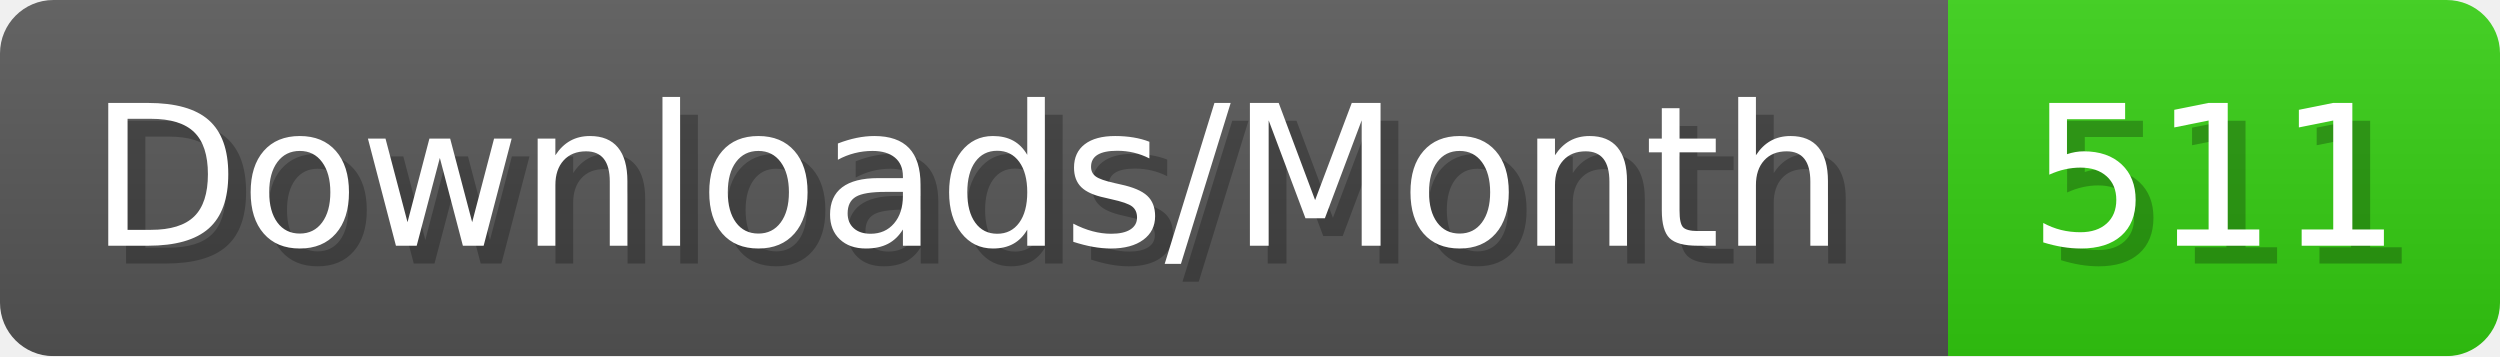
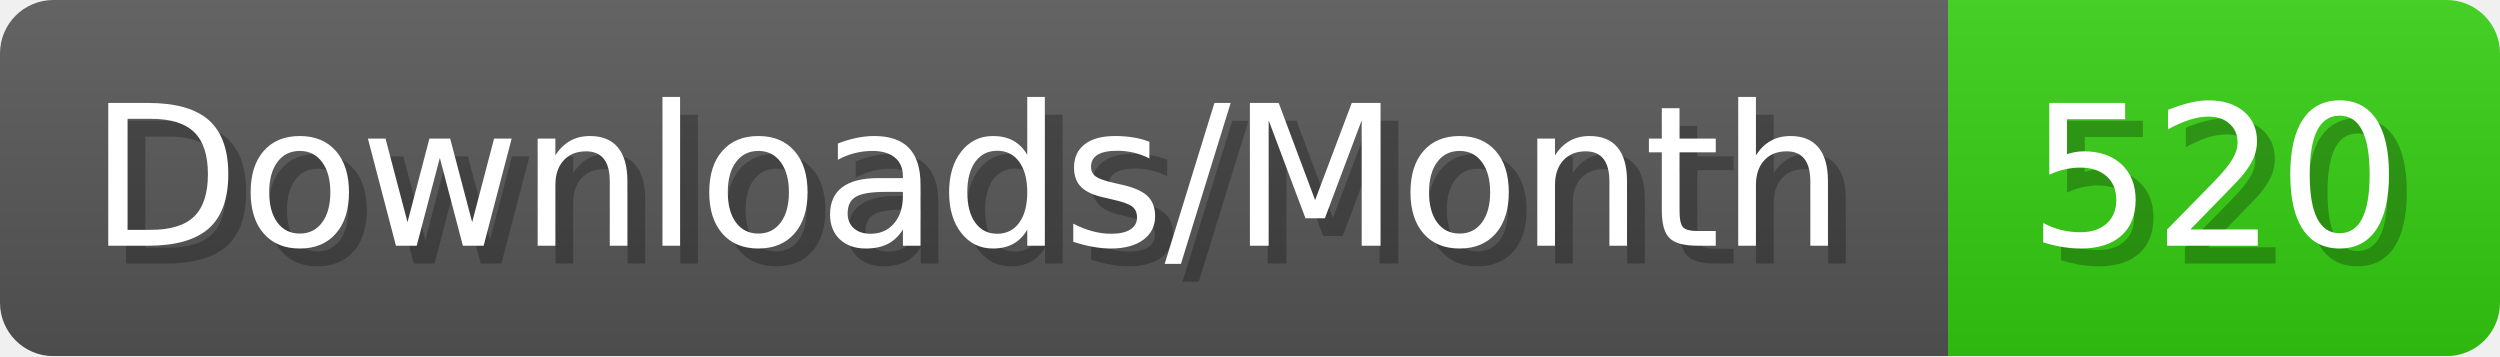
- <svg xmlns="http://www.w3.org/2000/svg" width="140.4" height="20" viewBox="0 0 1404 200" role="img" aria-label="Downloads/Month: 511">
+ <svg xmlns="http://www.w3.org/2000/svg" width="140.4" height="20" viewBox="0 0 1404 200" role="img" aria-label="Downloads/Month: 520">
  <linearGradient id="YlXUI" x2="0" y2="100%">
    <stop offset="0" stop-opacity=".1" stop-color="#EEE" />
    <stop offset="1" stop-opacity=".1" />
  </linearGradient>
  <mask id="JHhop">
    <rect width="1404" height="200" rx="30" fill="#FFF" />
  </mask>
  <g mask="url(#JHhop)">
    <rect width="1094" height="200" fill="#555" />
    <rect width="310" height="200" fill="#3C1" x="1094" />
    <rect width="1404" height="200" fill="url(#YlXUI)" />
  </g>
  <g aria-hidden="true" fill="#fff" text-anchor="start" font-family="Verdana,DejaVu Sans,sans-serif" font-size="110">
    <text x="60" y="148" textLength="994" fill="#000" opacity="0.25">Downloads/Month</text>
    <text x="50" y="138" textLength="994">Downloads/Month</text>
-     <text x="1149" y="148" textLength="210" fill="#000" opacity="0.25">511</text>
-     <text x="1139" y="138" textLength="210">511</text>
+     <text x="1149" y="148" textLength="210" fill="#000" opacity="0.25">520</text>
+     <text x="1139" y="138" textLength="210">520</text>
  </g>
</svg>
